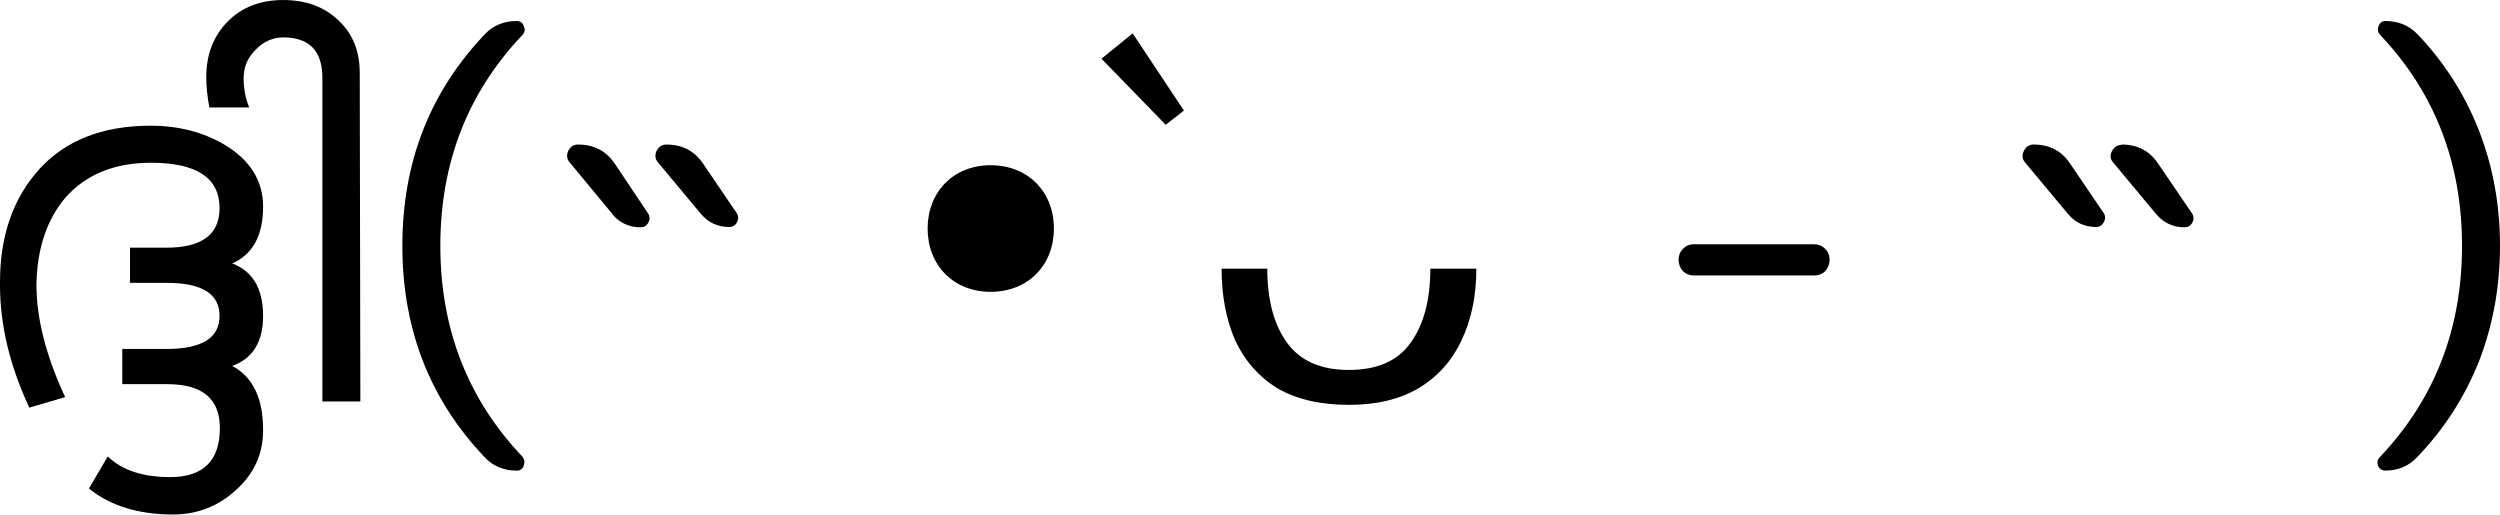
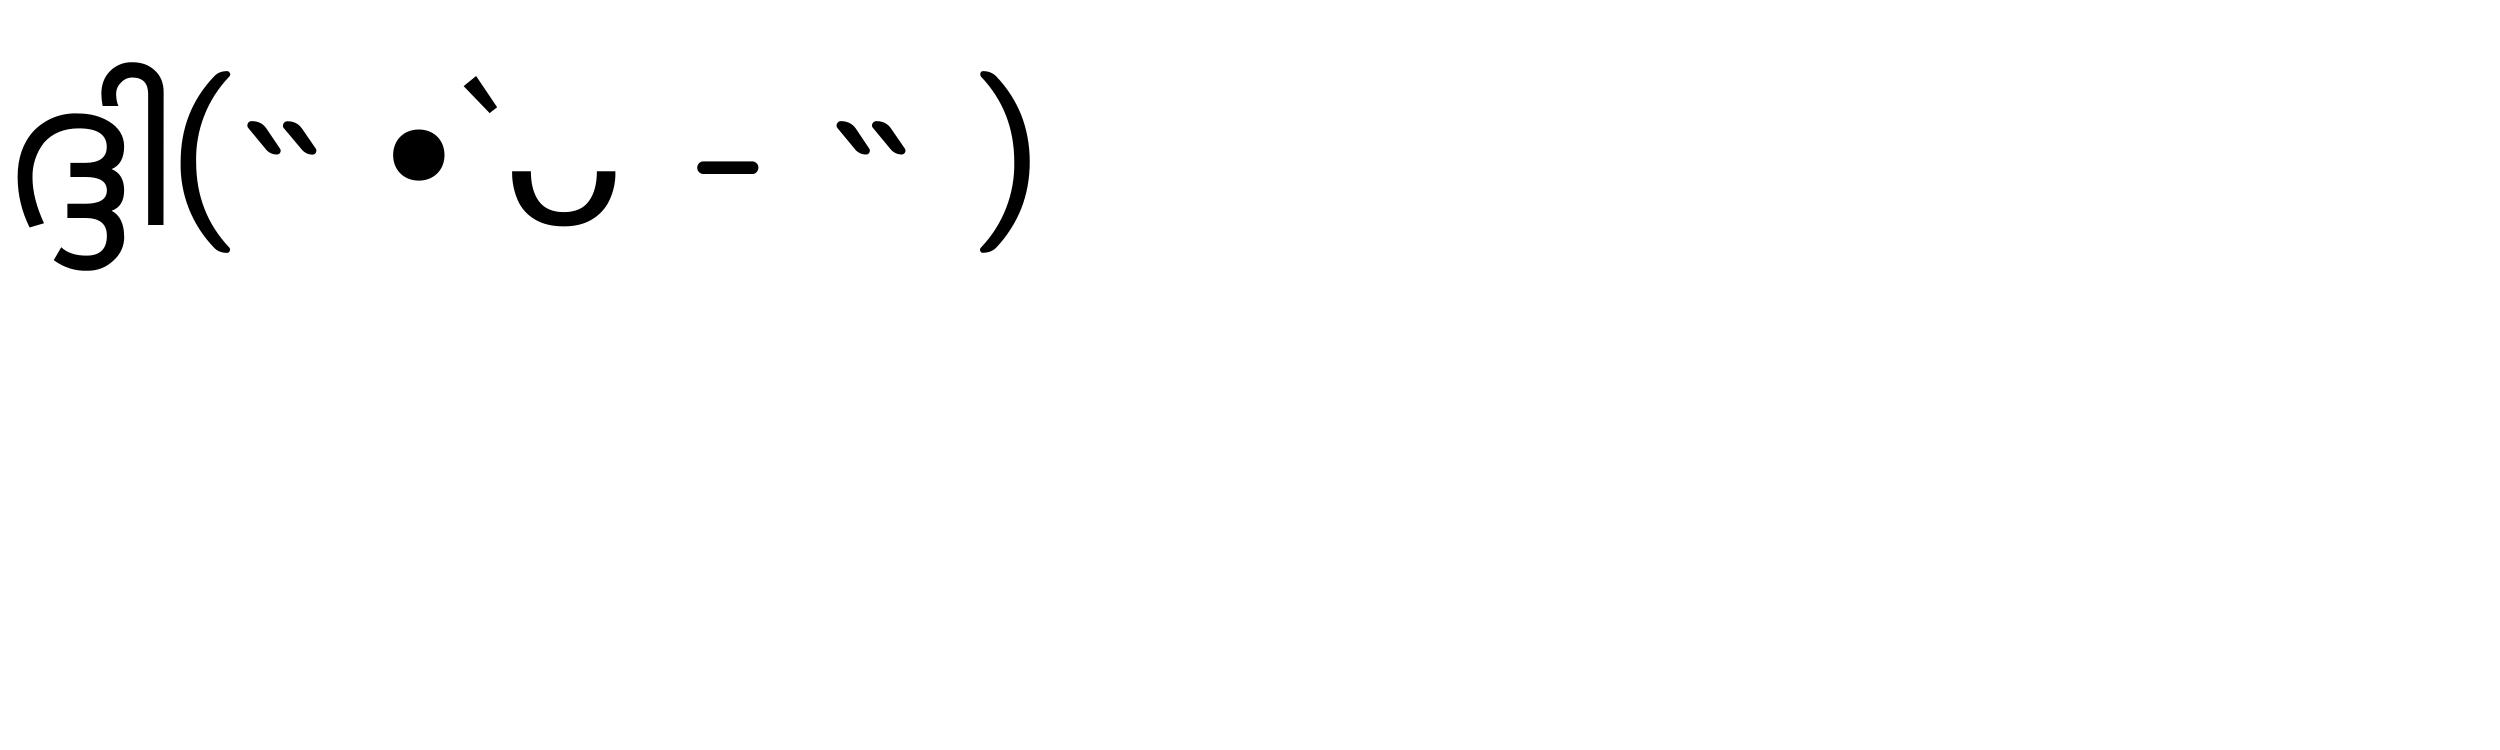
- <svg xmlns="http://www.w3.org/2000/svg" width="305.99" height="63.01" viewBox="0 0 80.96 16.67">
-   <g>
-     <path d="M9.94.93q0 1.15-.87 1.93-.86.8-2.05.8-1.68 0-2.72-.84l.61-1.04q.69.67 2.02.67 1.61 0 1.61-1.59 0-1.42-1.7-1.42H5.38V-1.7h1.43q1.72 0 1.72-1.07t-1.7-1.07h-1.2v-1.14h1.18q1.72 0 1.72-1.28 0-1.47-2.22-1.47-1.78 0-2.78 1.14-.9 1.07-.93 2.81 0 1.64.93 3.64L2.37.2q-.95-2.03-.95-3.97v-.1q0-2.25 1.28-3.66 1.28-1.4 3.6-1.4 1.35 0 2.4.62 1.24.75 1.24 2 0 1.4-1 1.84 1 .38 1 1.7 0 1.26-1 1.62 1 .53 1 2.07zM13.09 0h-1.23v-10.48q0-1.3-1.25-1.31-.53 0-.91.4-.39.38-.39.91t.18.96H8.2q-.1-.53-.1-.98 0-1.1.69-1.8t1.8-.7q1.1 0 1.78.65.7.64.7 1.71zm5.07 2.24q-.64 0-1.04-.43-2.67-2.8-2.67-6.85t2.67-6.85q.4-.43 1.04-.43.16 0 .22.16.08.16-.04.29-2.66 2.8-2.66 6.83t2.66 6.83q.1.13.04.29-.06.16-.22.16zm3.1-8.3-1.39-1.68q-.14-.16-.05-.37.1-.21.32-.21.77 0 1.19.62L22.4-6.1q.1.14.02.3-.08.16-.26.16-.54 0-.9-.41zM23-8.32q.77 0 1.19.62l1.08 1.59q.1.14.02.3-.08.16-.26.16-.54 0-.9-.41l-1.4-1.68q-.14-.16-.05-.37.11-.21.32-.21z" transform="translate(-1.42 13)" />
-     <path d="M33.5-3.55c1.22 0 2.05-.87 2.05-2.05 0-1.18-.83-2.05-2.05-2.05-1.21 0-2.04.87-2.04 2.05 0 1.18.83 2.05 2.04 2.05zm5.67-5.41.59-.46-1.66-2.5-1.01.82z" transform="translate(-1.42 13)" />
-     <path d="M49.23-4.3q0 1.32-.48 2.32-.46.99-1.39 1.55-.91.54-2.26.54-1.39 0-2.32-.54-.9-.56-1.36-1.55-.44-1.01-.44-2.32h1.48q0 1.52.64 2.4.64.88 2 .88 1.38 0 2-.88.64-.88.64-2.4zm7.04.22q-.2 0-.35-.14-.14-.16-.14-.37t.14-.35q.14-.15.35-.15h3.9q.21 0 .36.15.14.14.14.35 0 .2-.14.37-.15.14-.35.14zM68.4-6.06 67-7.74q-.14-.16-.04-.37t.32-.21q.77 0 1.18.62l1.08 1.59q.1.14.01.3-.08.16-.25.16-.55 0-.9-.41zm1.73-2.26q.77 0 1.18.62L72.4-6.1q.1.14.02.3-.08.16-.26.16-.54 0-.9-.41l-1.4-1.68q-.15-.16-.05-.37.11-.21.32-.21zm8.54 10.56q-.17 0-.24-.16-.06-.16.07-.29 2.65-2.8 2.65-6.83t-2.65-6.83q-.12-.13-.05-.29.06-.16.22-.16.63 0 1.04.43 1.3 1.36 1.99 3.12.68 1.75.68 3.73T81.7-1.3Q81 .45 79.7 1.8q-.41.44-1.04.44z" transform="translate(-1.42 13)" />
-   </g>
+ <svg xmlns="http://www.w3.org/2000/svg" width="200" height="60" viewBox="0 0 200 60">
+   <path d="M9.94 18.92q0 1.16-.88 1.94-.86.8-2.03.8a4.2 4.2 0 0 1-2.73-.85l.6-1.03q.7.67 2.02.67 1.63 0 1.63-1.6 0-1.41-1.72-1.41H5.39V16.3h1.42q1.74 0 1.74-1.07t-1.72-1.07h-1.2v-1.13H6.8q1.74 0 1.74-1.28 0-1.48-2.24-1.48-1.76 0-2.78 1.14a4.4 4.4 0 0 0-.92 2.8q0 1.65.92 3.65l-1.15.34a9 9 0 0 1-.96-3.97v-.09q0-2.25 1.28-3.66a4.6 4.6 0 0 1 3.6-1.4q1.35 0 2.4.62 1.23.75 1.24 2 0 1.41-1 1.83 1 .4 1 1.7 0 1.28-1 1.63 1 .53 1 2.06m3.15-.92h-1.23V7.52q0-1.3-1.25-1.32-.54 0-.91.4-.4.38-.4.92 0 .53.18.96H8.21q-.1-.53-.1-.98 0-1.1.68-1.8a2.4 2.4 0 0 1 1.82-.72q1.09 0 1.78.66.7.64.7 1.72ZM18.16 20.23q-.65 0-1.04-.42a9.5 9.5 0 0 1-2.67-6.84q0-4.06 2.68-6.86.38-.42 1.03-.42.15 0 .23.15t-.05.29a9.5 9.5 0 0 0-2.65 6.82q0 4.05 2.65 6.85.11.12.04.28-.07.15-.22.15m3.1-8.3-1.39-1.68q-.14-.15-.05-.36t.32-.2q.78 0 1.18.6l1.08 1.6q.1.15.02.31t-.27.16q-.53 0-.89-.42M23 9.7q.76 0 1.17.6l1.1 1.6q.08.15 0 .31a.3.3 0 0 1-.24.16q-.55 0-.9-.42l-1.42-1.69q-.13-.15-.04-.36.1-.2.33-.2M33.51 14.45c1.2 0 2.05-.87 2.05-2.04 0-1.2-.85-2.05-2.05-2.05-1.22 0-2.06.86-2.06 2.05 0 1.17.84 2.04 2.06 2.04m5.66-5.4.6-.47-1.68-2.5-1 .81ZM49.23 13.7a5 5 0 0 1-.48 2.33 3.5 3.5 0 0 1-1.4 1.53q-.9.55-2.24.55-1.4 0-2.31-.55a3.3 3.3 0 0 1-1.38-1.54 5.5 5.5 0 0 1-.45-2.32h1.5q0 1.52.64 2.4.65.87 2 .87 1.37 0 2-.88.64-.87.64-2.39ZM56.28 13.92a.5.5 0 0 1-.36-.15.5.5 0 0 1-.14-.36q0-.2.14-.35t.36-.15h3.9q.2 0 .35.15t.14.35q0 .2-.14.36t-.35.15Zm12.12-1.98L67 10.25q-.13-.15-.04-.36.1-.2.31-.2.78 0 1.2.6l1.07 1.6q.1.15.01.31-.08.16-.26.16-.53 0-.9-.42m1.73-2.25q.77 0 1.17.6l1.1 1.6q.09.15.01.31a.3.3 0 0 1-.25.16q-.54 0-.9-.42l-1.4-1.69q-.15-.15-.06-.36.11-.2.33-.2m8.53 10.54q-.17 0-.23-.15-.06-.16.06-.28a9.6 9.6 0 0 0 2.66-6.85q0-4.02-2.66-6.82a.3.3 0 0 1-.04-.29q.04-.15.21-.15.63 0 1.05.42Q81 7.47 81.7 9.2q.68 1.76.68 3.74 0 2-.68 3.75a10 10 0 0 1-1.99 3.11q-.42.42-1.05.42M50.18.8" />
</svg>
